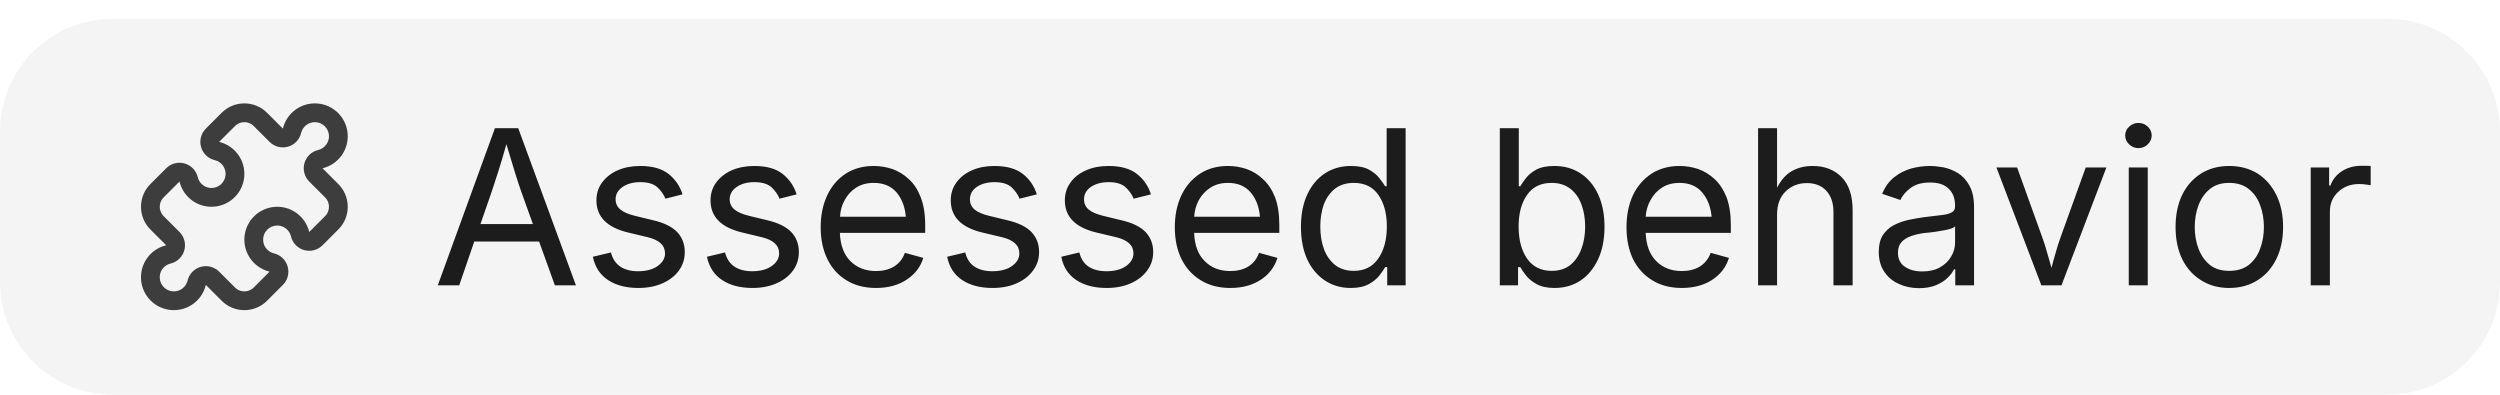
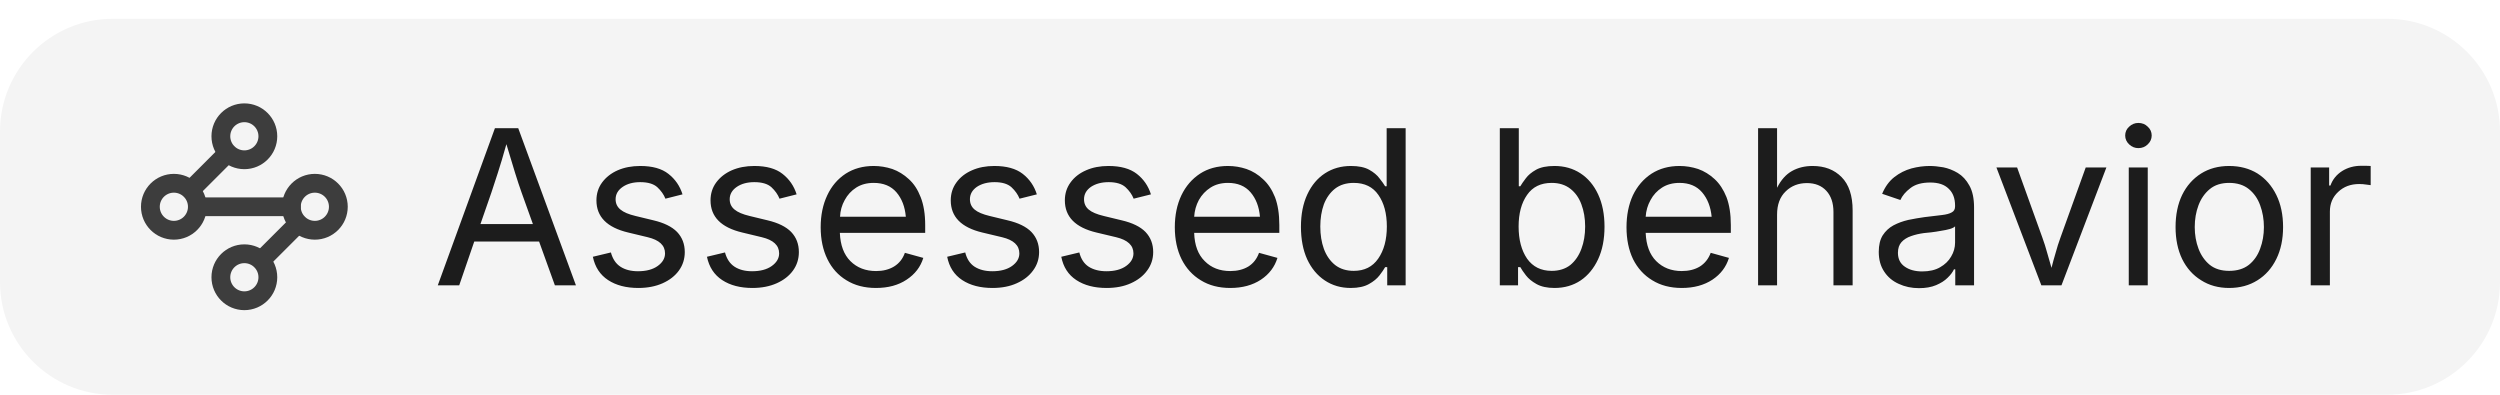
<svg xmlns="http://www.w3.org/2000/svg" width="133" height="21" viewBox="0 0 133 21">
  <g transform="translate(0 1)">
    <style>.f{fill:#f4f4f4}.t{fill:#1c1c1c}.d{fill:#c3c3c3}.i{stroke:#3d3d3d}.b{fill:#3d3d3d}@media (prefers-color-scheme:dark){.f{fill:#3d3d3d}.t{fill:#f4f4f4}.d{fill:#7d7d7d}.i{stroke:#dfdfdf}.b{fill:#dfdfdf}}</style>
    <rect width="133" height="20" rx="6" class="f" />
    <g transform="translate(7 4) scale(0.5)" fill="none" class="i" stroke-width="2" stroke-linecap="round" stroke-linejoin="round">
-       <path d="M15.39 4.39a1 1 0 0 0 1.68-.474 2.5 2.5 0 1 1 3.014 3.015 1 1 0 0 0-.474 1.68l1.683 1.682a2.414 2.414 0 0 1 0 3.414L19.61 15.39a1 1 0 0 1-1.68-.474 2.5 2.5 0 1 0-3.014 3.015 1 1 0 0 1 .474 1.68l-1.683 1.682a2.414 2.414 0 0 1-3.414 0L8.61 19.61a1 1 0 0 0-1.68.474 2.5 2.5 0 1 1-3.014-3.015 1 1 0 0 0 .474-1.68l-1.683-1.682a2.414 2.414 0 0 1 0-3.414L4.39 8.61a1 1 0 0 1 1.68.474 2.5 2.5 0 1 0 3.014-3.015 1 1 0 0 1-.474-1.68l1.683-1.682a2.414 2.414 0 0 1 3.414 0z" />
+       <circle cx="12" cy="4.5" r="2.5" />
+       <path d="m10.2 6.3-3.9 3.9" />
+       <circle cx="4.5" cy="12" r="2.5" />
+       <path d="M7 12h10" />
+       <circle cx="19.5" cy="12" r="2.5" />
+       <path d="m13.8 17.7 3.9-3.9" />
+       <circle cx="12" cy="19.5" r="2.5" />
    </g>
    <path d="M23.29 14.18 26.33 5.82H27.57L30.64 14.18H29.52L28.68 11.85H25.23L24.43 14.18ZM25.56 10.92H28.35L27.74 9.22Q27.59 8.8 27.4 8.19Q27.21 7.58 26.94 6.67Q26.68 7.6 26.48 8.21Q26.28 8.83 26.15 9.22ZM33.96 14.32Q32.99 14.32 32.35 13.9Q31.71 13.48 31.54 12.66L32.5 12.43Q32.64 12.95 33.01 13.19Q33.38 13.43 33.94 13.43Q34.6 13.43 34.99 13.15Q35.38 12.87 35.38 12.48Q35.38 11.84 34.46 11.62L33.42 11.37Q31.73 10.97 31.73 9.66Q31.73 9.12 32.03 8.71Q32.34 8.29 32.86 8.06Q33.39 7.83 34.06 7.83Q35.03 7.83 35.56 8.25Q36.1 8.67 36.31 9.34L35.4 9.57Q35.27 9.24 34.97 8.96Q34.67 8.69 34.06 8.69Q33.5 8.69 33.13 8.94Q32.75 9.2 32.75 9.6Q32.75 9.94 33.01 10.15Q33.26 10.36 33.81 10.49L34.76 10.72Q35.61 10.92 36.02 11.34Q36.43 11.77 36.43 12.41Q36.43 12.96 36.12 13.39Q35.81 13.82 35.25 14.07Q34.69 14.32 33.96 14.32ZM40.03 14.32Q39.06 14.32 38.42 13.9Q37.78 13.48 37.61 12.66L38.57 12.43Q38.71 12.95 39.08 13.19Q39.45 13.43 40.01 13.43Q40.67 13.43 41.06 13.15Q41.45 12.87 41.45 12.48Q41.45 11.84 40.53 11.62L39.49 11.37Q37.8 10.97 37.8 9.66Q37.8 9.12 38.1 8.71Q38.41 8.29 38.93 8.06Q39.46 7.83 40.13 7.83Q41.1 7.83 41.63 8.25Q42.17 8.67 42.38 9.34L41.47 9.57Q41.34 9.24 41.04 8.96Q40.74 8.69 40.13 8.69Q39.57 8.69 39.2 8.94Q38.82 9.2 38.82 9.6Q38.82 9.94 39.08 10.15Q39.33 10.36 39.88 10.49L40.83 10.72Q41.68 10.92 42.09 11.34Q42.5 11.77 42.5 12.41Q42.5 12.96 42.19 13.39Q41.88 13.82 41.32 14.07Q40.76 14.32 40.03 14.32ZM46.6 14.32Q45.69 14.32 45.03 13.91Q44.37 13.51 44.02 12.79Q43.66 12.06 43.66 11.09Q43.66 10.13 44.01 9.39Q44.35 8.66 44.99 8.24Q45.63 7.83 46.48 7.83Q46.98 7.83 47.47 7.99Q47.95 8.16 48.35 8.53Q48.75 8.89 48.98 9.49Q49.22 10.1 49.22 10.97V11.39H44.68Q44.72 12.37 45.24 12.89Q45.77 13.42 46.61 13.42Q47.16 13.42 47.56 13.18Q47.97 12.93 48.14 12.45L49.12 12.72Q48.9 13.44 48.23 13.88Q47.57 14.32 46.6 14.32ZM44.69 10.53H48.19Q48.12 9.73 47.69 9.23Q47.26 8.73 46.48 8.73Q45.94 8.73 45.55 8.98Q45.16 9.23 44.94 9.64Q44.71 10.05 44.69 10.53ZM52.8 14.32Q51.83 14.32 51.19 13.9Q50.55 13.48 50.39 12.66L51.35 12.43Q51.48 12.95 51.85 13.19Q52.23 13.43 52.79 13.43Q53.45 13.43 53.84 13.15Q54.23 12.87 54.23 12.48Q54.23 11.84 53.31 11.62L52.26 11.37Q50.58 10.97 50.58 9.66Q50.58 9.12 50.88 8.71Q51.18 8.29 51.71 8.06Q52.23 7.83 52.9 7.83Q53.87 7.83 54.41 8.25Q54.95 8.67 55.16 9.34L54.24 9.57Q54.11 9.24 53.81 8.96Q53.51 8.69 52.91 8.69Q52.35 8.69 51.97 8.94Q51.6 9.2 51.6 9.6Q51.6 9.94 51.85 10.15Q52.1 10.36 52.65 10.49L53.6 10.72Q54.46 10.92 54.87 11.34Q55.28 11.77 55.28 12.41Q55.28 12.96 54.96 13.39Q54.65 13.82 54.09 14.07Q53.54 14.32 52.8 14.32ZM58.87 14.32Q57.9 14.32 57.26 13.9Q56.62 13.48 56.46 12.66L57.42 12.43Q57.55 12.95 57.92 13.19Q58.3 13.43 58.86 13.43Q59.52 13.43 59.91 13.15Q60.3 12.87 60.3 12.48Q60.3 11.84 59.38 11.62L58.33 11.37Q56.65 10.97 56.65 9.66Q56.65 9.12 56.95 8.71Q57.25 8.29 57.78 8.06Q58.3 7.83 58.97 7.83Q59.94 7.83 60.48 8.25Q61.02 8.67 61.23 9.34L60.31 9.57Q60.18 9.24 59.88 8.96Q59.58 8.69 58.98 8.69Q58.42 8.69 58.04 8.94Q57.67 9.2 57.67 9.6Q57.67 9.94 57.92 10.15Q58.17 10.36 58.72 10.49L59.67 10.72Q60.53 10.92 60.94 11.34Q61.35 11.77 61.35 12.41Q61.35 12.96 61.03 13.39Q60.72 13.82 60.16 14.07Q59.61 14.32 58.87 14.32ZM65.45 14.32Q64.54 14.32 63.88 13.91Q63.22 13.51 62.86 12.79Q62.5 12.06 62.5 11.09Q62.5 10.13 62.85 9.39Q63.2 8.66 63.84 8.24Q64.47 7.83 65.33 7.83Q65.83 7.83 66.31 7.99Q66.8 8.16 67.19 8.53Q67.59 8.89 67.83 9.49Q68.06 10.1 68.06 10.97V11.39H63.53Q63.56 12.37 64.09 12.89Q64.61 13.42 65.45 13.42Q66.01 13.42 66.41 13.18Q66.81 12.93 66.98 12.45L67.96 12.72Q67.74 13.44 67.08 13.88Q66.41 14.32 65.45 14.32ZM63.53 10.53H67.03Q66.96 9.73 66.53 9.23Q66.1 8.73 65.33 8.73Q64.79 8.73 64.4 8.98Q64.01 9.23 63.78 9.64Q63.56 10.05 63.53 10.53ZM71.86 14.32Q71.08 14.32 70.48 13.92Q69.88 13.52 69.54 12.79Q69.21 12.06 69.21 11.06Q69.21 10.07 69.55 9.34Q69.89 8.61 70.49 8.22Q71.09 7.83 71.87 7.83Q72.48 7.83 72.84 8.03Q73.2 8.23 73.39 8.49Q73.59 8.74 73.69 8.91H73.77V5.82H74.78V14.18H73.8V13.21H73.69Q73.59 13.39 73.39 13.65Q73.19 13.91 72.83 14.11Q72.46 14.32 71.86 14.32ZM72.02 13.41Q72.87 13.41 73.32 12.76Q73.78 12.1 73.78 11.05Q73.78 10.01 73.33 9.37Q72.89 8.73 72.02 8.73Q71.42 8.73 71.02 9.04Q70.63 9.35 70.43 9.87Q70.24 10.4 70.24 11.05Q70.24 11.71 70.43 12.24Q70.63 12.78 71.03 13.1Q71.43 13.41 72.02 13.41ZM82.7 14.32Q82.11 14.32 81.74 14.11Q81.38 13.91 81.18 13.65Q80.98 13.39 80.88 13.21H80.76V14.18H79.79V5.82H80.8V8.91H80.88Q80.98 8.74 81.17 8.49Q81.36 8.23 81.72 8.03Q82.08 7.83 82.7 7.83Q83.48 7.83 84.08 8.22Q84.68 8.61 85.02 9.34Q85.36 10.07 85.36 11.06Q85.36 12.06 85.02 12.79Q84.68 13.52 84.09 13.92Q83.49 14.32 82.7 14.32ZM82.55 13.41Q83.14 13.41 83.54 13.1Q83.93 12.78 84.13 12.24Q84.33 11.71 84.33 11.05Q84.33 10.4 84.13 9.87Q83.94 9.35 83.54 9.04Q83.14 8.73 82.55 8.73Q81.68 8.73 81.24 9.37Q80.79 10.01 80.79 11.05Q80.79 12.1 81.24 12.76Q81.7 13.41 82.55 13.41ZM89.47 14.32Q88.56 14.32 87.9 13.91Q87.24 13.51 86.88 12.79Q86.53 12.06 86.53 11.09Q86.53 10.13 86.87 9.39Q87.22 8.66 87.86 8.24Q88.5 7.83 89.35 7.83Q89.85 7.83 90.34 7.99Q90.82 8.16 91.22 8.53Q91.61 8.89 91.85 9.49Q92.08 10.1 92.08 10.97V11.39H87.55Q87.59 12.37 88.11 12.89Q88.64 13.42 89.47 13.42Q90.03 13.42 90.43 13.18Q90.83 12.93 91.01 12.45L91.98 12.72Q91.76 13.44 91.1 13.88Q90.43 14.32 89.47 14.32ZM87.55 10.53H91.06Q90.98 9.73 90.55 9.23Q90.12 8.73 89.35 8.73Q88.81 8.73 88.42 8.98Q88.03 9.23 87.81 9.64Q87.58 10.05 87.55 10.53ZM94.54 10.42V14.18H93.53V5.82H94.54V8.99Q94.85 8.37 95.33 8.1Q95.81 7.83 96.43 7.83Q97.39 7.83 97.97 8.42Q98.56 9.01 98.56 10.2V14.18H97.54V10.28Q97.54 9.56 97.16 9.15Q96.78 8.74 96.13 8.74Q95.45 8.74 95 9.18Q94.54 9.62 94.54 10.42ZM102.09 14.33Q101.5 14.33 101.01 14.1Q100.52 13.88 100.24 13.45Q99.95 13.02 99.95 12.4Q99.95 11.86 100.16 11.52Q100.38 11.18 100.73 10.99Q101.09 10.8 101.52 10.7Q101.96 10.61 102.39 10.55Q102.96 10.48 103.31 10.44Q103.66 10.4 103.83 10.3Q104.01 10.21 104.01 9.98V9.94Q104.01 9.36 103.67 9.04Q103.34 8.71 102.69 8.71Q102.01 8.71 101.63 9.01Q101.25 9.3 101.1 9.64L100.13 9.31Q100.37 8.74 100.78 8.42Q101.19 8.1 101.69 7.96Q102.18 7.83 102.66 7.83Q102.98 7.83 103.38 7.9Q103.78 7.98 104.15 8.2Q104.53 8.43 104.77 8.87Q105.02 9.31 105.02 10.04V14.18H104.02V13.33H103.95Q103.85 13.55 103.61 13.78Q103.38 14.01 103 14.17Q102.62 14.33 102.09 14.33ZM102.26 13.44Q102.83 13.44 103.21 13.22Q103.6 13 103.8 12.65Q104.01 12.3 104.01 11.91V11.04Q103.94 11.12 103.74 11.18Q103.53 11.24 103.26 11.28Q102.99 11.33 102.74 11.36Q102.49 11.39 102.35 11.4Q101.98 11.45 101.67 11.56Q101.35 11.67 101.16 11.88Q100.97 12.09 100.97 12.45Q100.97 12.94 101.34 13.19Q101.7 13.44 102.26 13.44ZM108.6 14.18 106.21 7.91H107.31L108.65 11.63Q108.8 12.04 108.91 12.45Q109.03 12.85 109.14 13.25Q109.24 12.85 109.36 12.45Q109.47 12.04 109.62 11.63L110.96 7.91H112.06L109.67 14.18ZM113.25 14.18V7.91H114.26V14.18ZM113.76 6.88Q113.48 6.88 113.27 6.68Q113.06 6.48 113.06 6.21Q113.06 5.93 113.27 5.74Q113.48 5.54 113.76 5.54Q114.06 5.54 114.26 5.74Q114.47 5.93 114.47 6.21Q114.47 6.48 114.26 6.68Q114.06 6.88 113.76 6.88ZM118.59 14.32Q117.74 14.32 117.1 13.91Q116.45 13.51 116.09 12.78Q115.74 12.05 115.74 11.08Q115.74 10.1 116.09 9.37Q116.45 8.64 117.1 8.23Q117.74 7.83 118.59 7.83Q119.45 7.83 120.1 8.23Q120.74 8.64 121.1 9.37Q121.46 10.1 121.46 11.08Q121.46 12.05 121.1 12.78Q120.74 13.51 120.1 13.91Q119.45 14.32 118.59 14.32ZM118.59 13.41Q119.23 13.41 119.64 13.09Q120.05 12.76 120.24 12.23Q120.44 11.7 120.44 11.08Q120.44 10.46 120.24 9.92Q120.05 9.39 119.64 9.06Q119.23 8.73 118.59 8.73Q117.96 8.73 117.56 9.06Q117.16 9.39 116.96 9.92Q116.76 10.45 116.76 11.08Q116.76 11.7 116.96 12.23Q117.16 12.76 117.56 13.09Q117.96 13.41 118.59 13.41ZM122.93 14.18V7.91H123.91V8.87H123.98Q124.15 8.39 124.6 8.1Q125.05 7.82 125.61 7.82Q125.72 7.82 125.87 7.82Q126.03 7.83 126.12 7.83V8.85Q126.07 8.84 125.89 8.82Q125.71 8.79 125.51 8.79Q124.83 8.79 124.39 9.21Q123.95 9.62 123.95 10.25V14.18Z" class="t" />
  </g>
</svg>
